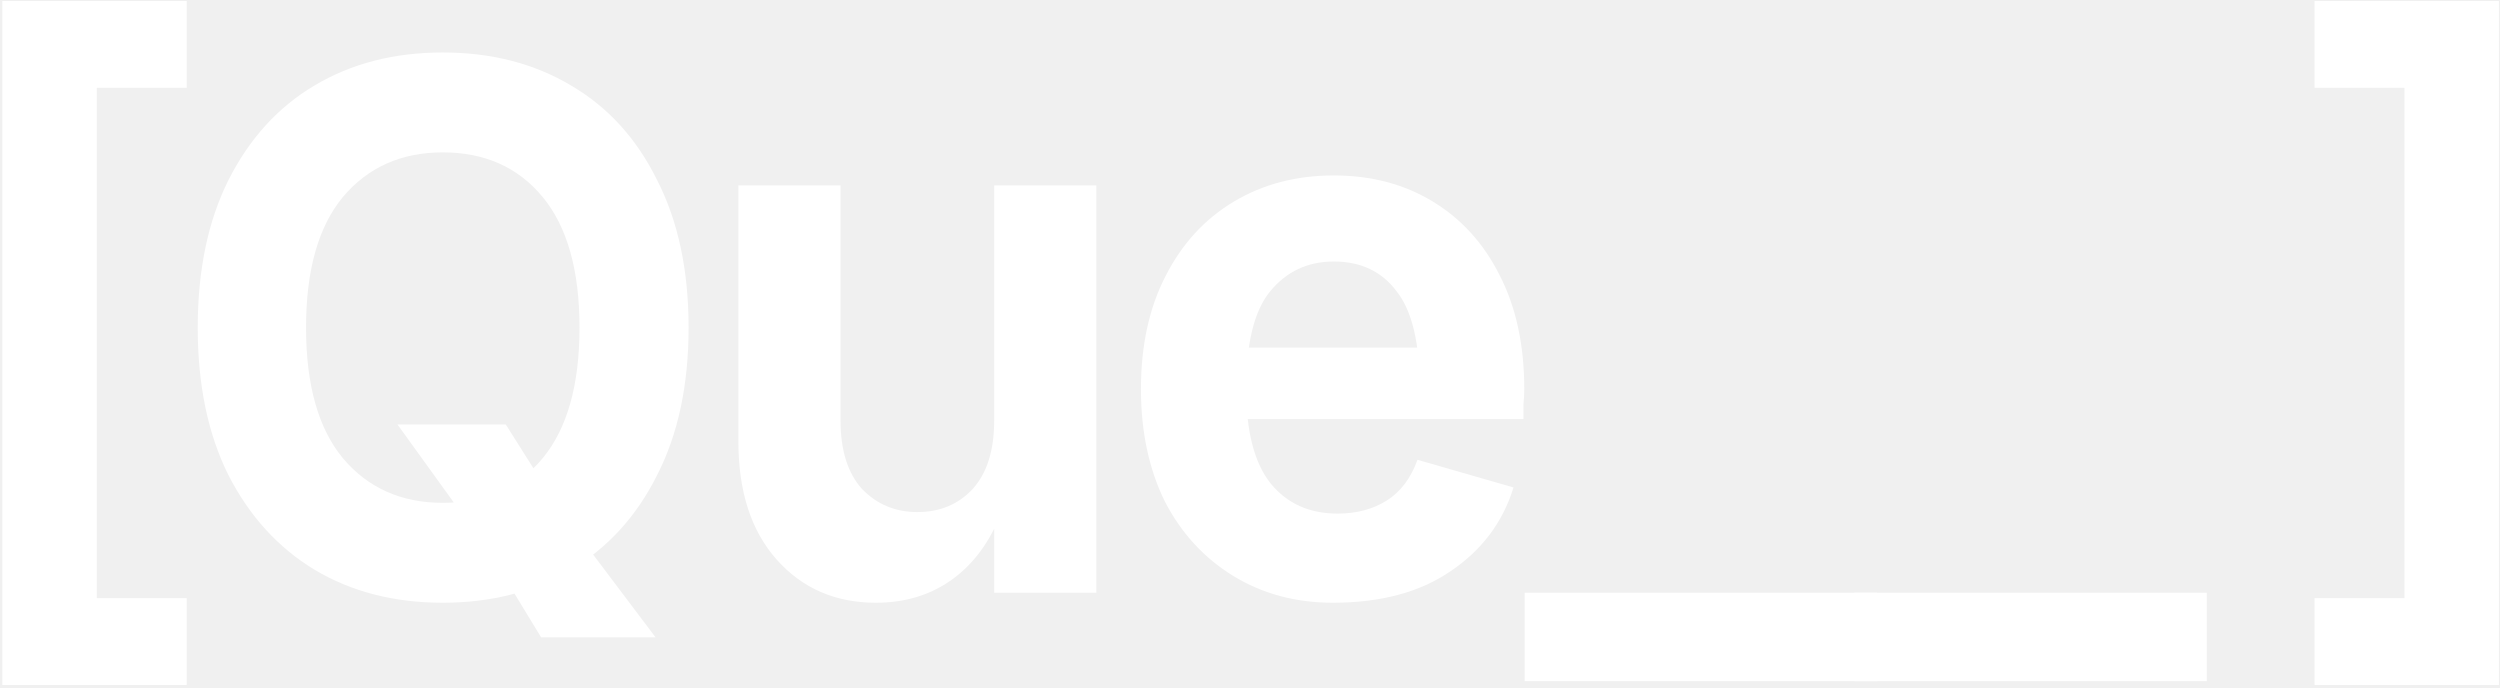
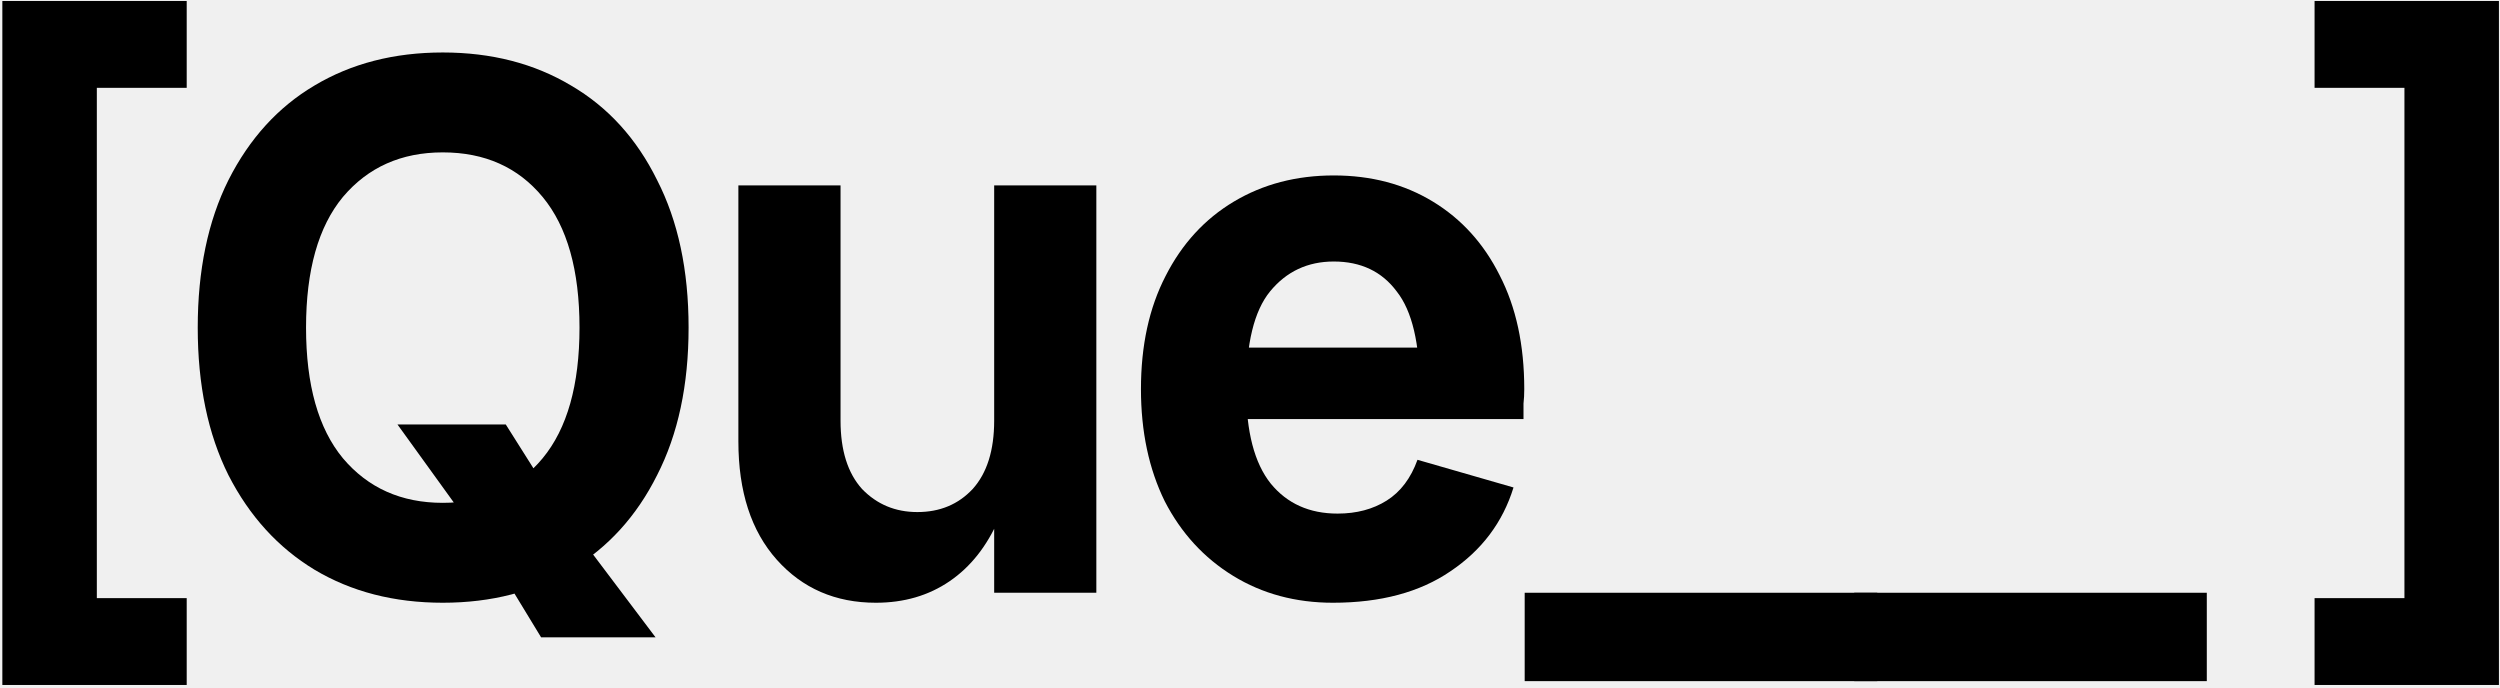
<svg xmlns="http://www.w3.org/2000/svg" width="731" height="201" viewBox="0 0 731 201" fill="none">
-   <path d="M0.686 200.287V0.287H28.312V200.287H0.686ZM10.119 200.287V174.894H54.592V200.287H10.119ZM10.119 25.681V0.287H54.592V25.681H10.119Z" fill="white" />
-   <path d="M129.467 176.242C115.242 176.242 102.739 173.021 91.958 166.579C81.326 160.138 72.941 150.924 66.801 138.939C60.812 126.954 57.817 112.572 57.817 95.793C57.817 79.014 60.812 64.632 66.801 52.647C72.941 40.512 81.326 31.299 91.958 25.006C102.739 18.564 115.242 15.344 129.467 15.344C143.693 15.344 156.196 18.564 166.977 25.006C177.759 31.299 186.144 40.512 192.134 52.647C198.273 64.632 201.343 79.014 201.343 95.793C201.343 112.572 198.273 126.954 192.134 138.939C186.144 150.924 177.759 160.138 166.977 166.579C156.196 173.021 143.693 176.242 129.467 176.242ZM158.218 186.355L142.495 160.512L116.216 124.108H147.885L164.057 149.726L191.684 186.355H158.218ZM129.467 147.029C141.746 147.029 151.479 142.684 158.667 133.995C165.854 125.306 169.448 112.572 169.448 95.793C169.448 79.014 165.854 66.28 158.667 57.591C151.479 48.902 141.746 44.557 129.467 44.557C117.339 44.557 107.605 48.902 100.268 57.591C93.081 66.28 89.487 79.014 89.487 95.793C89.487 112.572 93.081 125.306 100.268 133.995C107.605 142.684 117.339 147.029 129.467 147.029Z" fill="white" />
-   <path d="M256.107 176.242C244.277 176.242 234.619 172.048 227.132 163.658C219.645 155.269 215.902 143.733 215.902 129.051V54.22H245.775V122.984C245.775 131.673 247.871 138.34 252.064 142.984C256.406 147.478 261.797 149.726 268.236 149.726C274.824 149.726 280.215 147.478 284.408 142.984C288.6 138.34 290.697 131.673 290.697 122.984H297.21C297.21 134.07 295.488 143.658 292.044 151.748C288.6 159.688 283.809 165.756 277.669 169.95C271.53 174.145 264.343 176.242 256.107 176.242ZM290.697 173.321V54.22H320.57V173.321H290.697Z" fill="white" />
-   <path d="M389.767 176.242C378.836 176.242 369.103 173.621 360.568 168.377C352.033 163.134 345.369 155.868 340.578 146.579C335.936 137.141 333.615 126.205 333.615 113.77C333.615 101.036 336.01 90.025 340.802 80.737C345.594 71.299 352.257 64.033 360.792 58.939C369.328 53.845 379.061 51.299 389.992 51.299C400.923 51.299 410.581 53.845 418.966 58.939C427.352 64.033 433.865 71.224 438.507 80.512C443.299 89.8 445.695 100.887 445.695 113.77C445.695 115.269 445.62 116.692 445.47 118.04C445.47 119.388 445.47 120.887 445.47 122.535H352.257V101.636H423.458L415.148 113.77C415.148 100.437 412.902 90.924 408.41 85.231C404.067 79.388 397.928 76.467 389.992 76.467C382.355 76.467 376.141 79.388 371.349 85.231C366.707 90.924 364.386 100.437 364.386 113.77C364.386 126.205 366.782 135.418 371.574 141.411C376.365 147.254 382.879 150.175 391.115 150.175C396.655 150.175 401.447 148.902 405.49 146.355C409.533 143.808 412.527 139.838 414.474 134.445L442.55 142.535C439.406 152.722 433.266 160.887 424.132 167.029C415.148 173.171 403.693 176.242 389.767 176.242Z" fill="white" />
-   <path d="M445.818 199.164V173.321H548.913V199.164H445.818Z" fill="white" />
-   <path d="M542.172 199.164V173.321H645.267V199.164H542.172Z" fill="white" />
-   <path d="M703.059 200.287V0.287H730.686V200.287H703.059ZM676.779 200.287V174.894H721.252V200.287H676.779ZM676.779 25.681V0.287H721.252V25.681H676.779Z" fill="white" />
+   <path d="M0.686 200.287V0.287H28.312V200.287H0.686ZM10.119 200.287V174.894H54.592V200.287H10.119ZM10.119 25.681V0.287H54.592V25.681H10.119Z" fill="currentColor" />
+   <path d="M129.467 176.242C115.242 176.242 102.739 173.021 91.958 166.579C81.326 160.138 72.941 150.924 66.801 138.939C60.812 126.954 57.817 112.572 57.817 95.793C57.817 79.014 60.812 64.632 66.801 52.647C72.941 40.512 81.326 31.299 91.958 25.006C102.739 18.564 115.242 15.344 129.467 15.344C143.693 15.344 156.196 18.564 166.977 25.006C177.759 31.299 186.144 40.512 192.134 52.647C198.273 64.632 201.343 79.014 201.343 95.793C201.343 112.572 198.273 126.954 192.134 138.939C186.144 150.924 177.759 160.138 166.977 166.579C156.196 173.021 143.693 176.242 129.467 176.242ZM158.218 186.355L142.495 160.512L116.216 124.108H147.885L164.057 149.726L191.684 186.355H158.218ZM129.467 147.029C141.746 147.029 151.479 142.684 158.667 133.995C165.854 125.306 169.448 112.572 169.448 95.793C169.448 79.014 165.854 66.28 158.667 57.591C151.479 48.902 141.746 44.557 129.467 44.557C117.339 44.557 107.605 48.902 100.268 57.591C93.081 66.28 89.487 79.014 89.487 95.793C89.487 112.572 93.081 125.306 100.268 133.995C107.605 142.684 117.339 147.029 129.467 147.029Z" fill="currentColor" />
+   <path d="M256.107 176.242C244.277 176.242 234.619 172.048 227.132 163.658C219.645 155.269 215.902 143.733 215.902 129.051V54.22H245.775V122.984C245.775 131.673 247.871 138.34 252.064 142.984C256.406 147.478 261.797 149.726 268.236 149.726C274.824 149.726 280.215 147.478 284.408 142.984C288.6 138.34 290.697 131.673 290.697 122.984H297.21C297.21 134.07 295.488 143.658 292.044 151.748C288.6 159.688 283.809 165.756 277.669 169.95C271.53 174.145 264.343 176.242 256.107 176.242ZM290.697 173.321V54.22H320.57V173.321H290.697Z" fill="currentColor" />
+   <path d="M389.767 176.242C378.836 176.242 369.103 173.621 360.568 168.377C352.033 163.134 345.369 155.868 340.578 146.579C335.936 137.141 333.615 126.205 333.615 113.77C333.615 101.036 336.01 90.025 340.802 80.737C345.594 71.299 352.257 64.033 360.792 58.939C369.328 53.845 379.061 51.299 389.992 51.299C400.923 51.299 410.581 53.845 418.966 58.939C427.352 64.033 433.865 71.224 438.507 80.512C443.299 89.8 445.695 100.887 445.695 113.77C445.695 115.269 445.62 116.692 445.47 118.04C445.47 119.388 445.47 120.887 445.47 122.535H352.257V101.636H423.458L415.148 113.77C415.148 100.437 412.902 90.924 408.41 85.231C404.067 79.388 397.928 76.467 389.992 76.467C382.355 76.467 376.141 79.388 371.349 85.231C366.707 90.924 364.386 100.437 364.386 113.77C364.386 126.205 366.782 135.418 371.574 141.411C376.365 147.254 382.879 150.175 391.115 150.175C396.655 150.175 401.447 148.902 405.49 146.355C409.533 143.808 412.527 139.838 414.474 134.445L442.55 142.535C439.406 152.722 433.266 160.887 424.132 167.029C415.148 173.171 403.693 176.242 389.767 176.242Z" fill="currentColor" />
+   <path d="M445.818 199.164V173.321H548.913V199.164H445.818Z" fill="currentColor" />
+   <path d="M542.172 199.164V173.321H645.267V199.164H542.172Z" fill="currentColor" />
+   <path d="M703.059 200.287V0.287H730.686V200.287H703.059ZM676.779 200.287V174.894H721.252V200.287H676.779ZM676.779 25.681V0.287H721.252V25.681H676.779Z" fill="currentColor" />
</svg>
